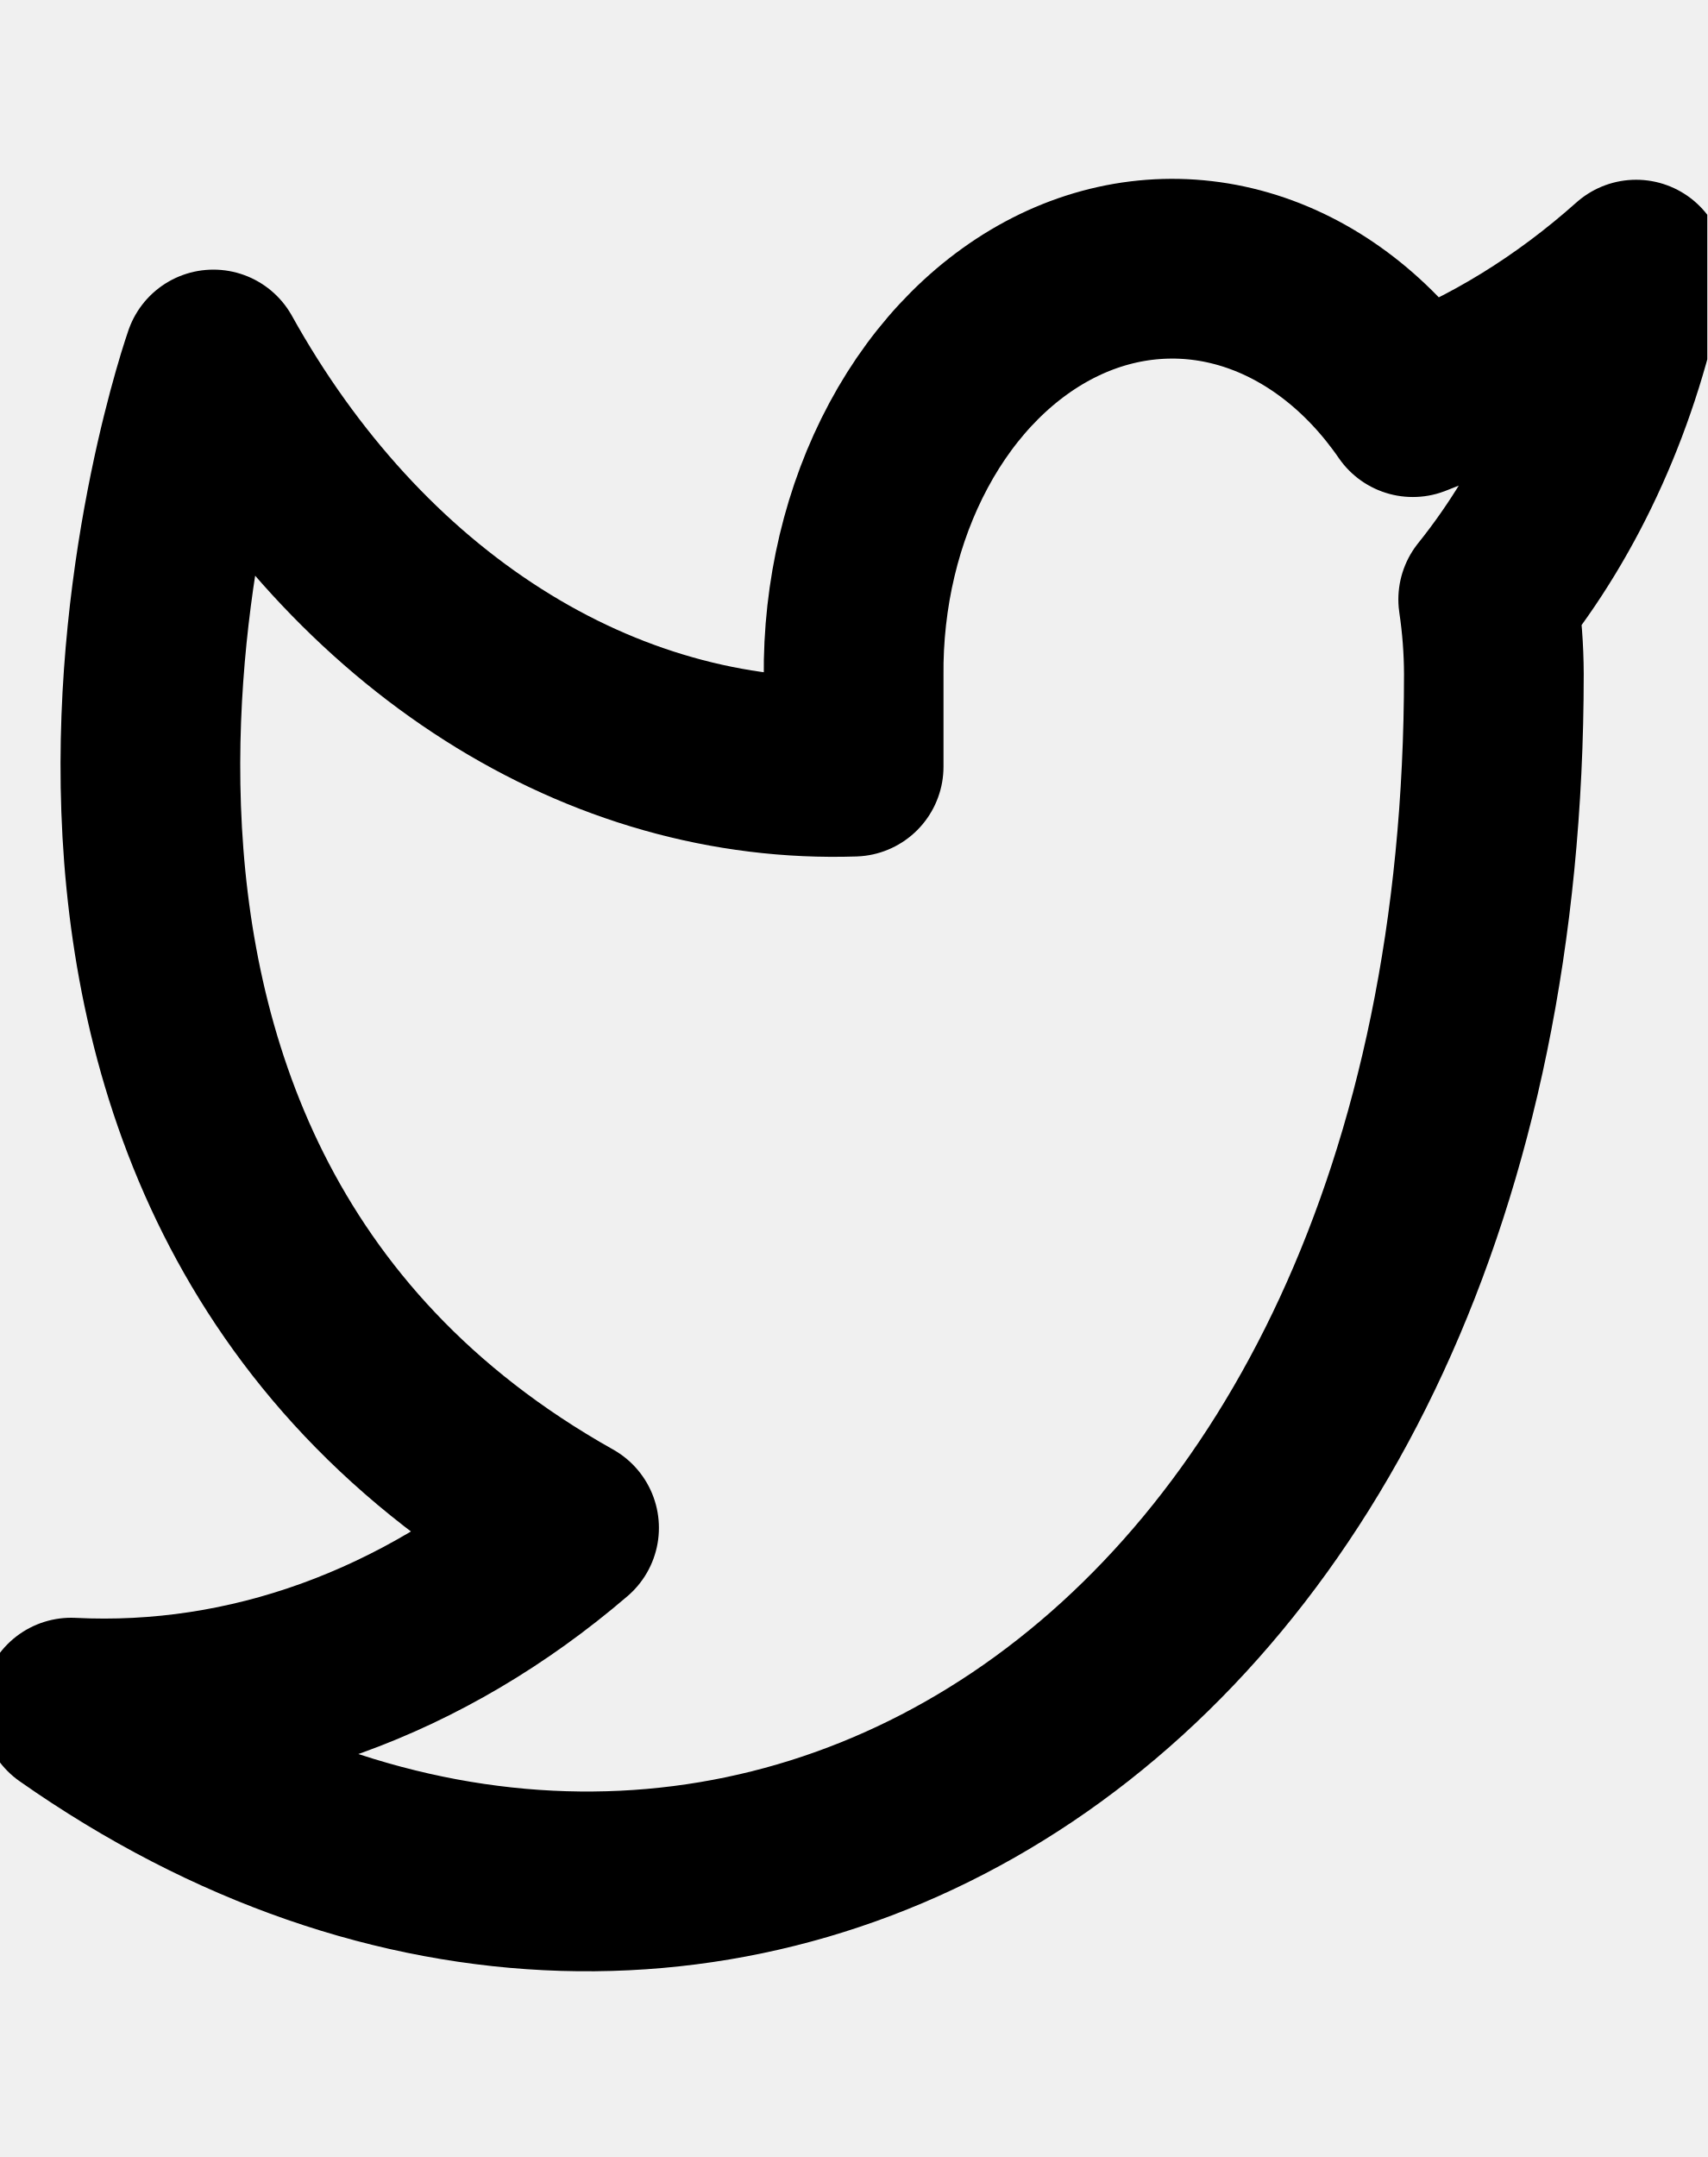
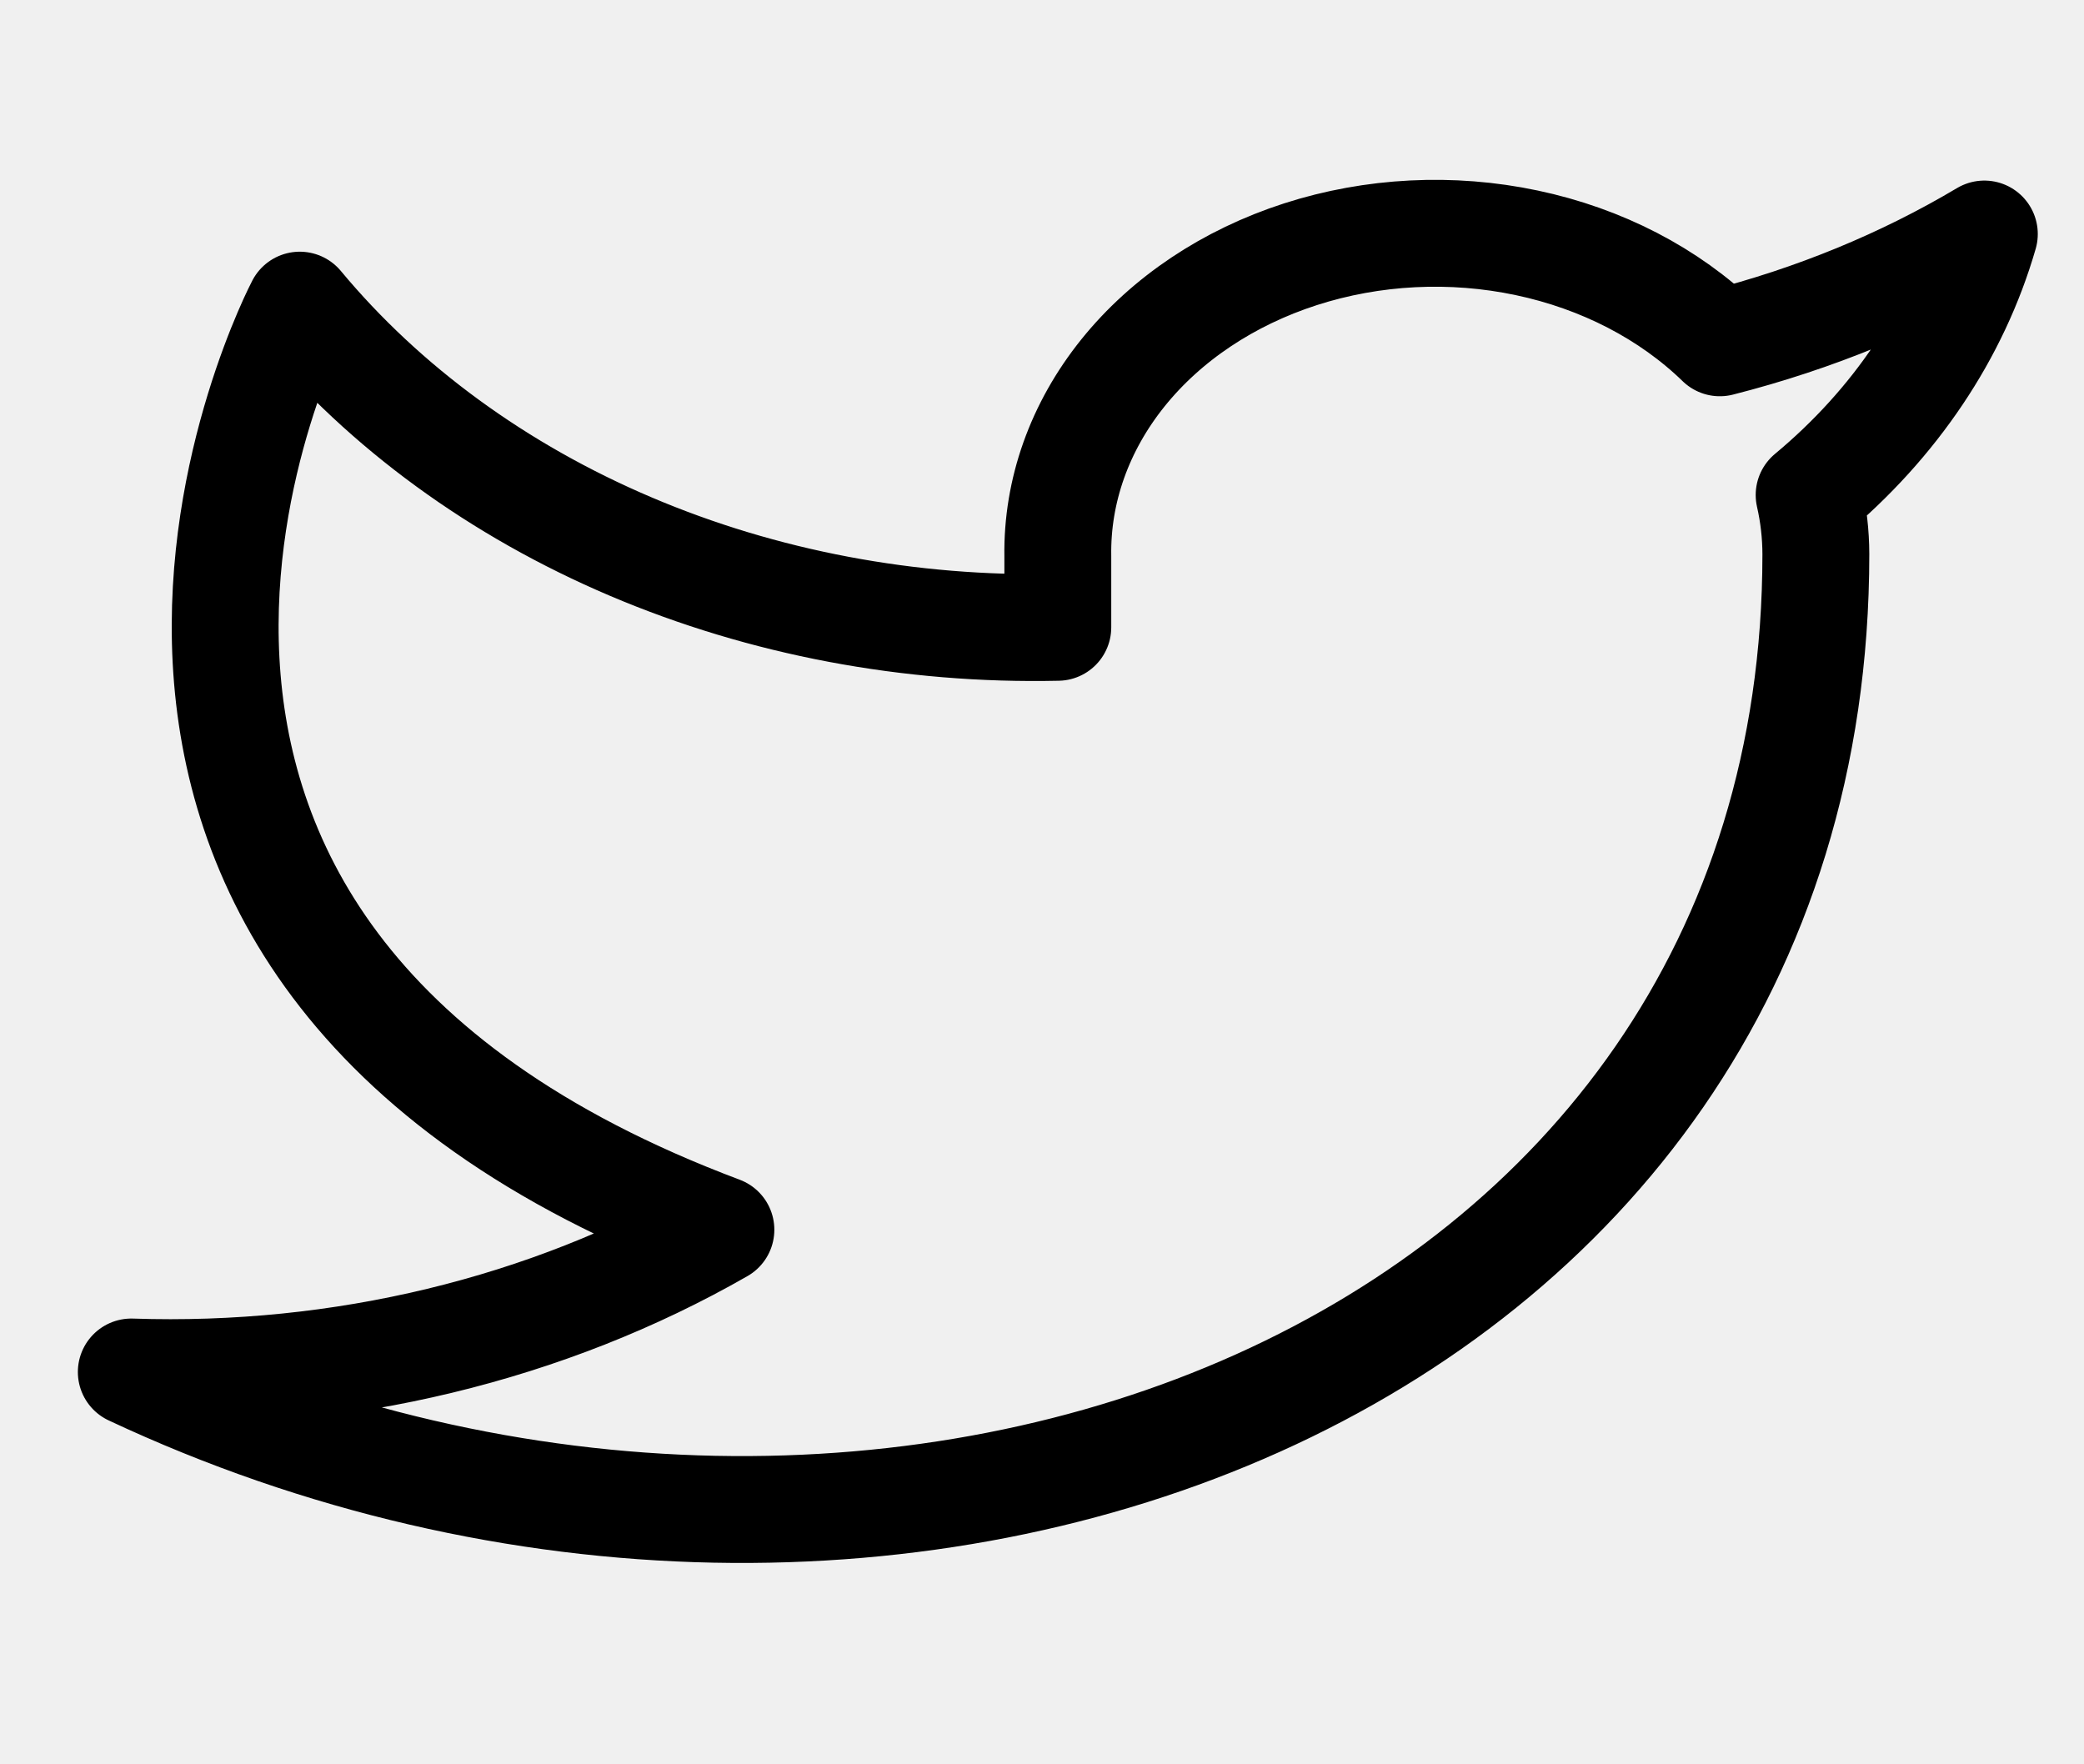
- <svg xmlns="http://www.w3.org/2000/svg" width="19" height="24" viewBox="0 0 19 24" fill="none">
-   <g clip-path="url(#clip0_2_257)">
-     <path d="M18.208 3C17.45 3.676 16.611 4.192 15.723 4.53C15.246 3.838 14.612 3.347 13.907 3.124C13.202 2.901 12.46 2.957 11.782 3.284C11.103 3.612 10.52 4.194 10.112 4.954C9.704 5.713 9.49 6.612 9.5 7.53V8.53C8.109 8.576 6.73 8.186 5.487 7.395C4.244 6.605 3.175 5.439 2.375 4C2.375 4 -0.792 13 6.333 17C4.703 18.398 2.761 19.099 0.792 19C7.917 24 16.625 19 16.625 7.5C16.624 7.221 16.603 6.944 16.562 6.67C17.37 5.664 17.94 4.393 18.208 3V3Z" stroke="black" stroke-width="2" stroke-linecap="round" stroke-linejoin="round" />
+ <svg xmlns="http://www.w3.org/2000/svg" width="39" height="33" viewBox="0 0 39 33" fill="none">
+   <g clip-path="url(#clip0_416_1882)">
+     <path d="M37.135 4.379C35.625 5.278 33.954 5.965 32.185 6.415C31.236 5.493 29.974 4.84 28.571 4.544C27.168 4.247 25.69 4.322 24.339 4.757C22.987 5.193 21.827 5.968 21.014 6.979C20.202 7.99 19.777 9.187 19.796 10.408V11.739C17.026 11.8 14.281 11.281 11.806 10.229C9.331 9.177 7.202 7.624 5.61 5.71C5.61 5.71 -0.695 17.688 13.491 23.012C10.245 24.873 6.378 25.806 2.457 25.674C16.643 32.329 33.982 25.674 33.982 10.368C33.981 9.997 33.939 9.627 33.856 9.263C35.465 7.924 36.6 6.232 37.135 4.379V4.379Z" stroke="black" stroke-width="2" stroke-linecap="round" stroke-linejoin="round" />
  </g>
  <defs>
-     <clipPath id="clip0_2_257">
-       <rect width="19" height="24" fill="white" />
+     <clipPath id="clip0_416_1882">
+       <rect width="37.83" height="31.943" fill="white" transform="translate(0.880859 0.385742)" />
    </clipPath>
  </defs>
</svg>
